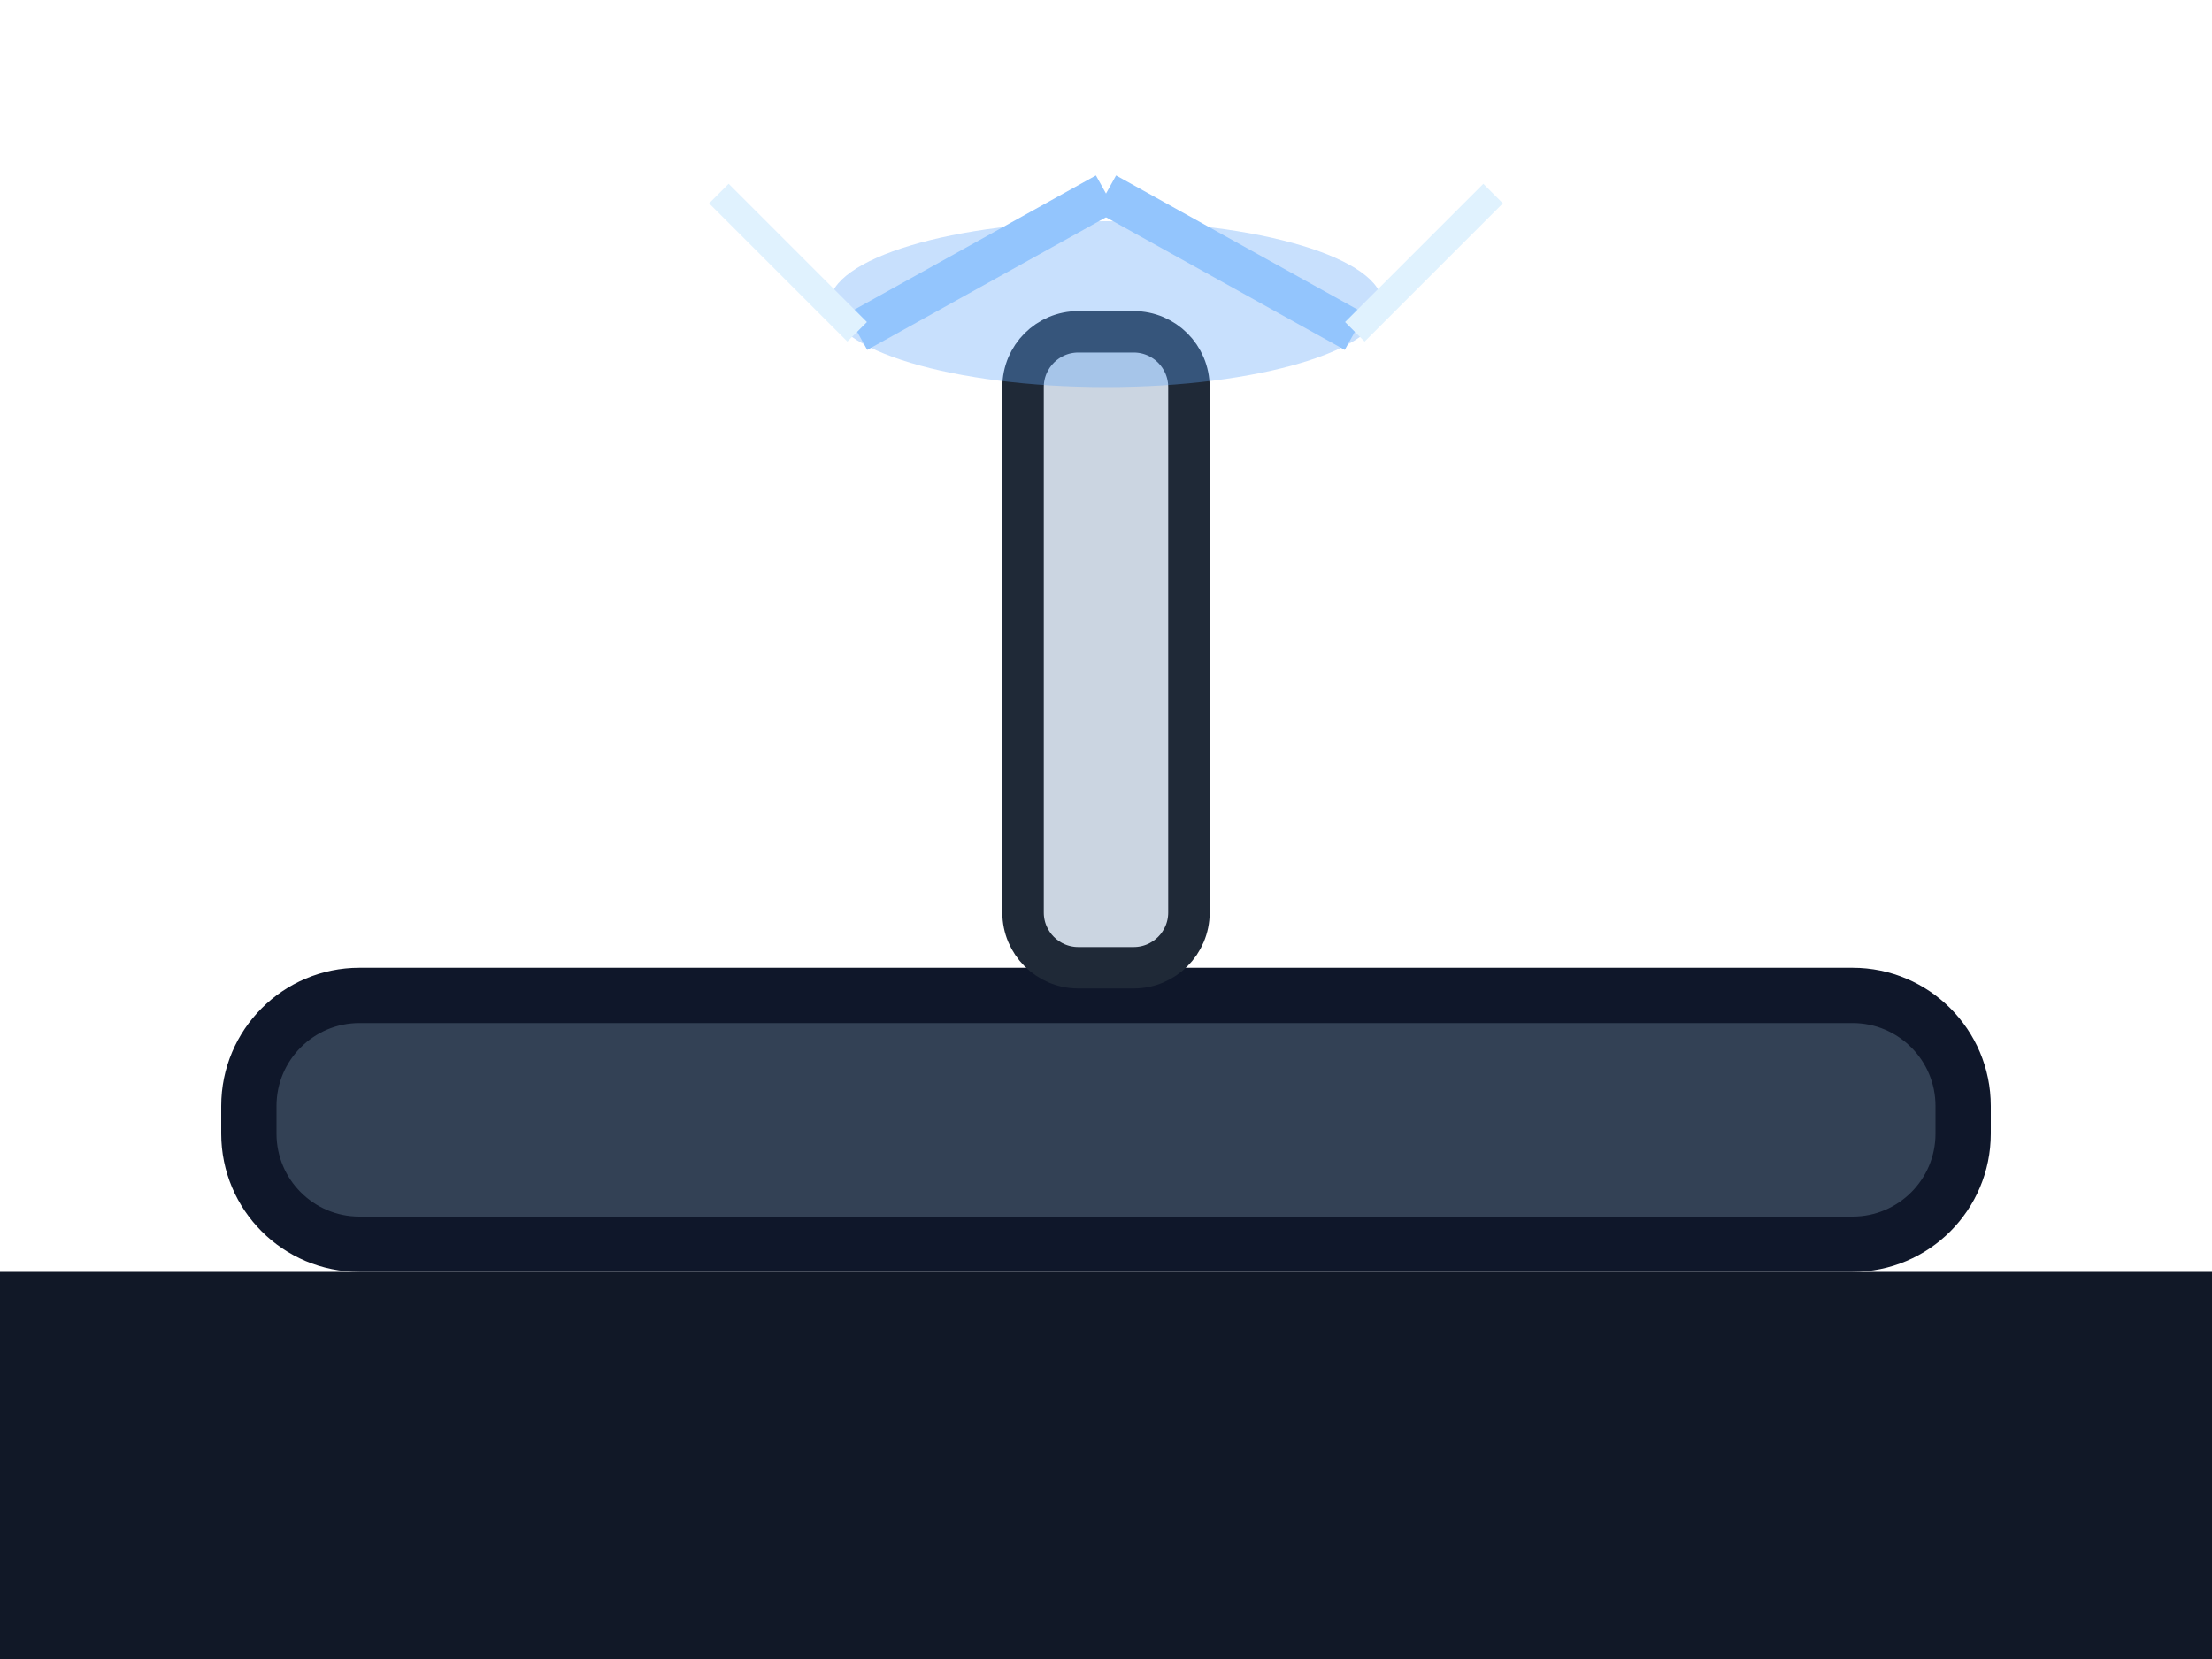
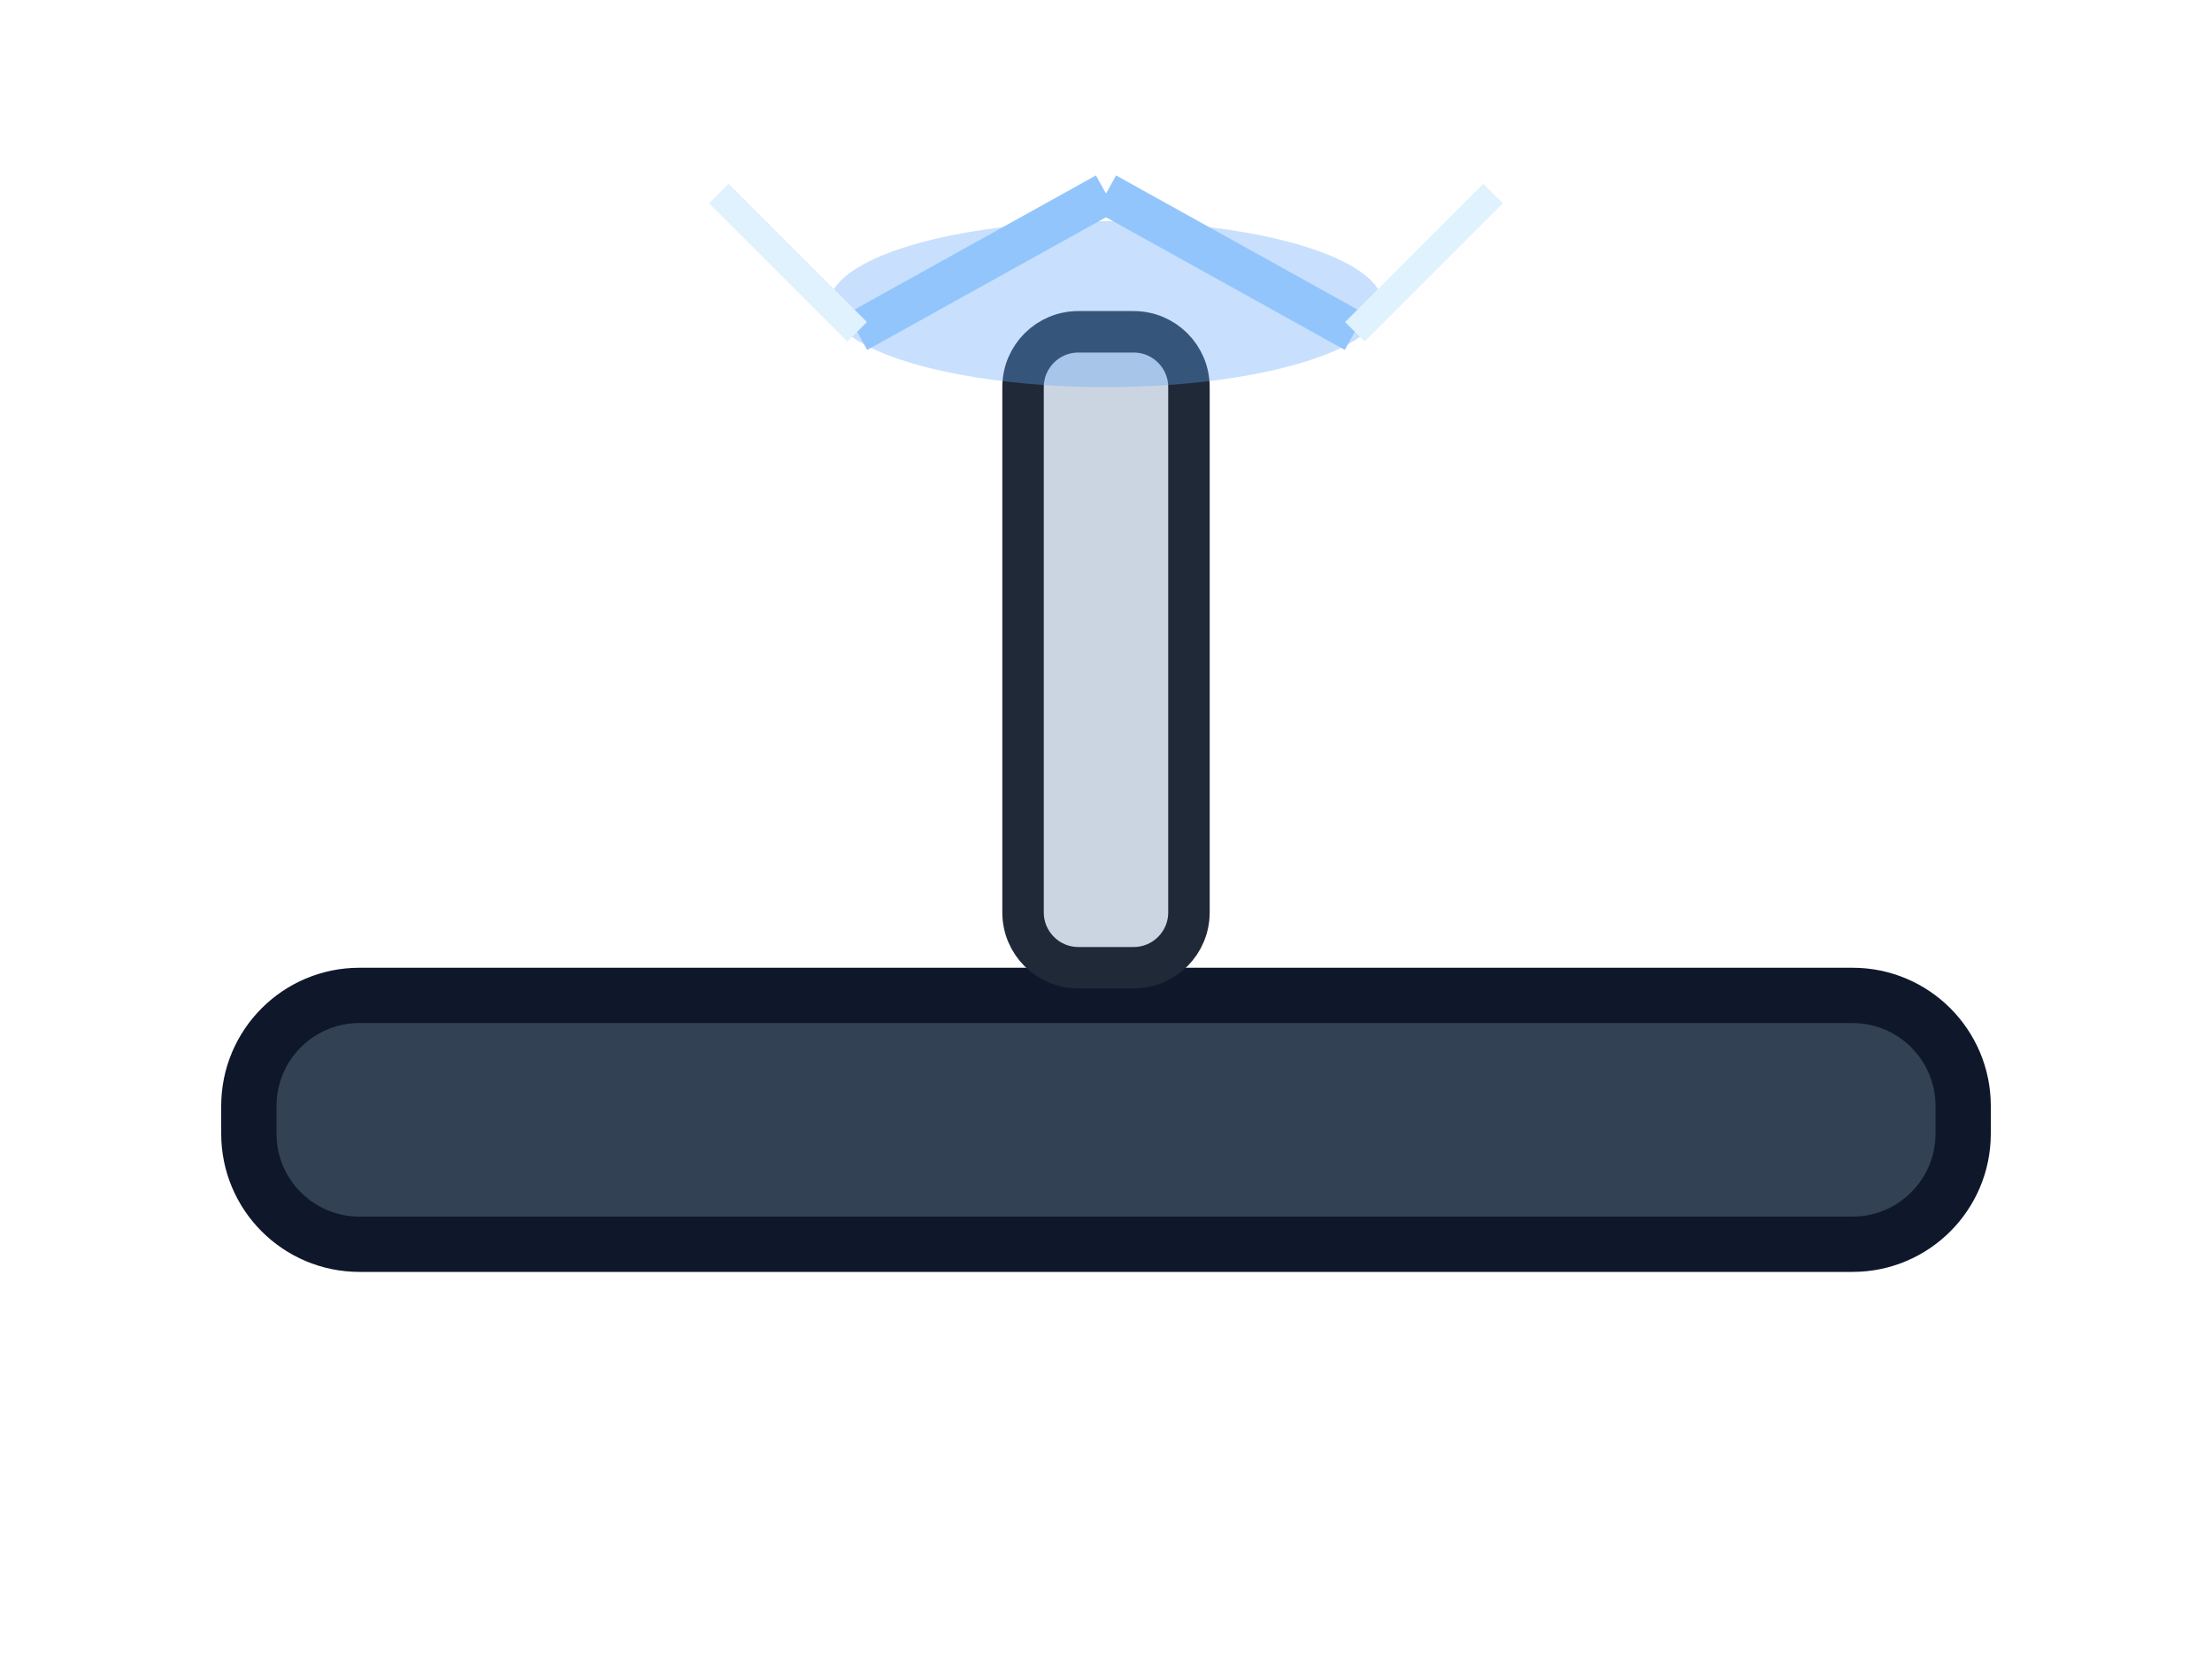
<svg xmlns="http://www.w3.org/2000/svg" width="160" height="120" viewBox="0 0 160 120">
-   <rect x="0" y="92" width="160" height="28" fill="#111827" />
  <rect x="18" y="72" width="124" height="18" rx="8" fill="#334155" stroke="#0f172a" stroke-width="4" />
  <rect x="74" y="24" width="12" height="46" rx="4" fill="#cbd5e1" stroke="#1f2937" stroke-width="3" />
  <ellipse cx="80" cy="22" rx="20" ry="6" fill="#60a5fa" opacity="0.35" />
  <line x1="80" y1="14" x2="98" y2="24" stroke="#93c5fd" stroke-width="3" />
  <line x1="80" y1="14" x2="62" y2="24" stroke="#93c5fd" stroke-width="3" />
  <line x1="98" y1="24" x2="108" y2="14" stroke="#e0f2fe" stroke-width="2" />
  <line x1="62" y1="24" x2="52" y2="14" stroke="#e0f2fe" stroke-width="2" />
</svg>
